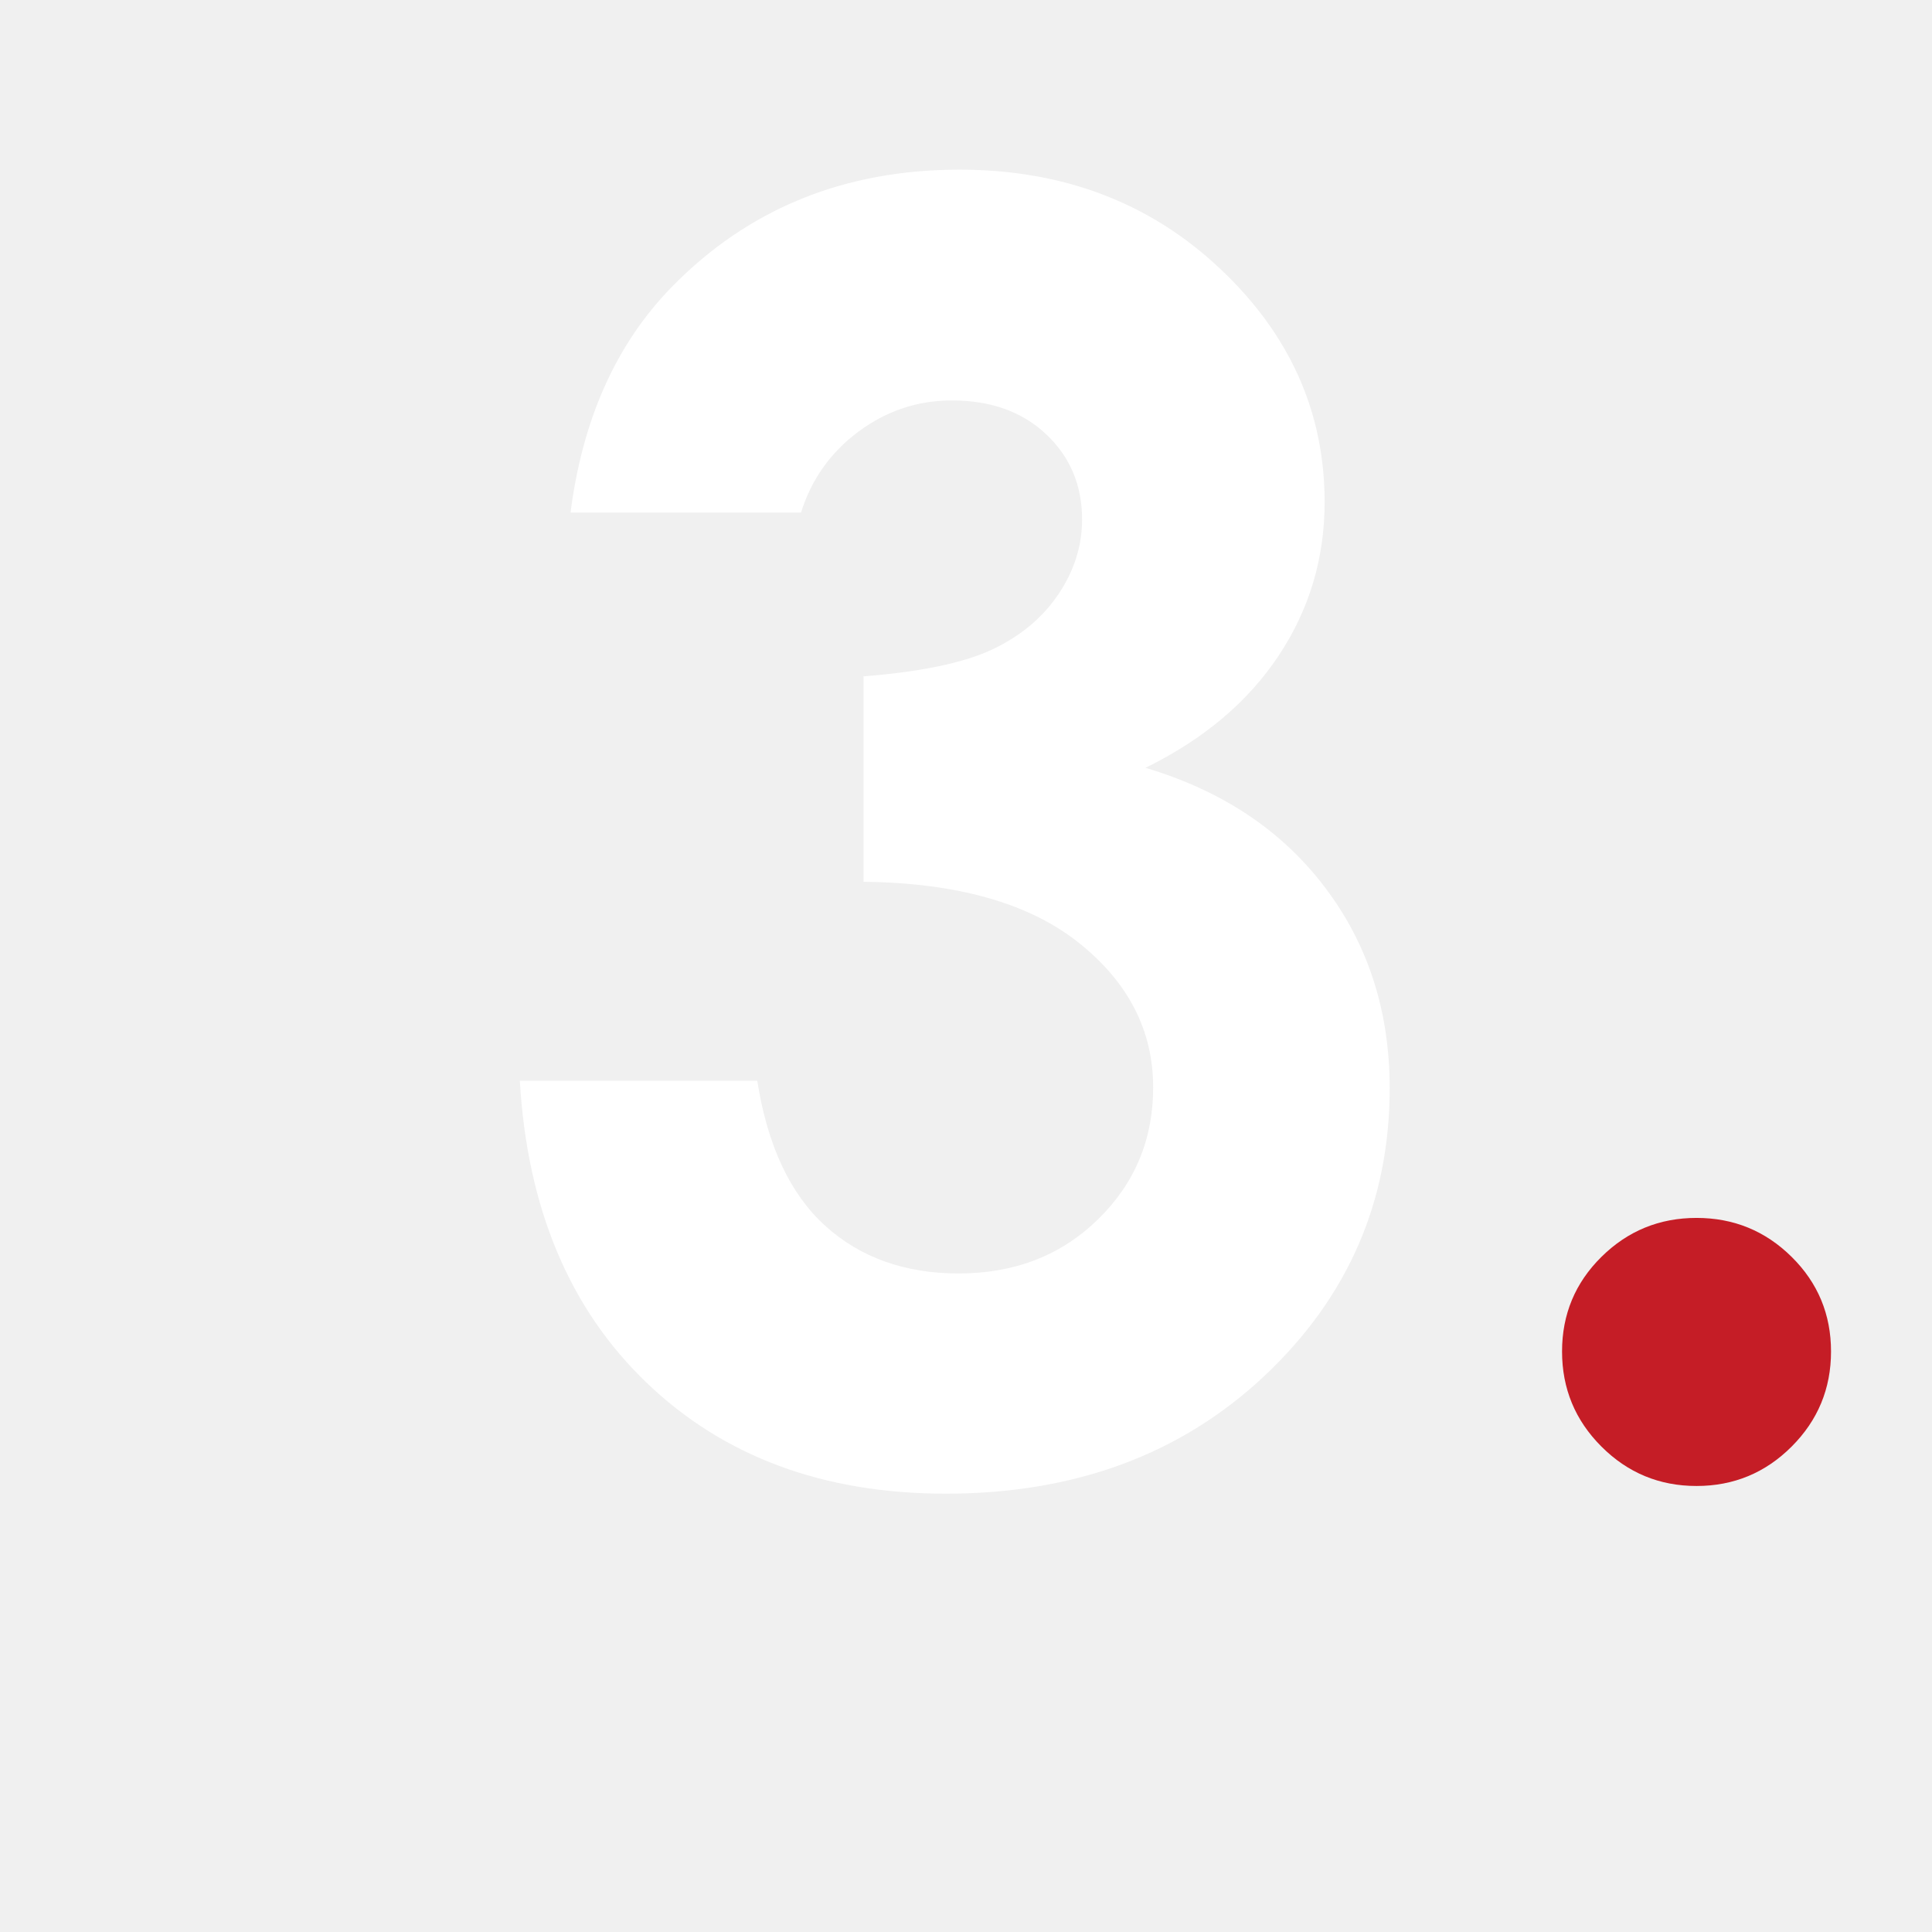
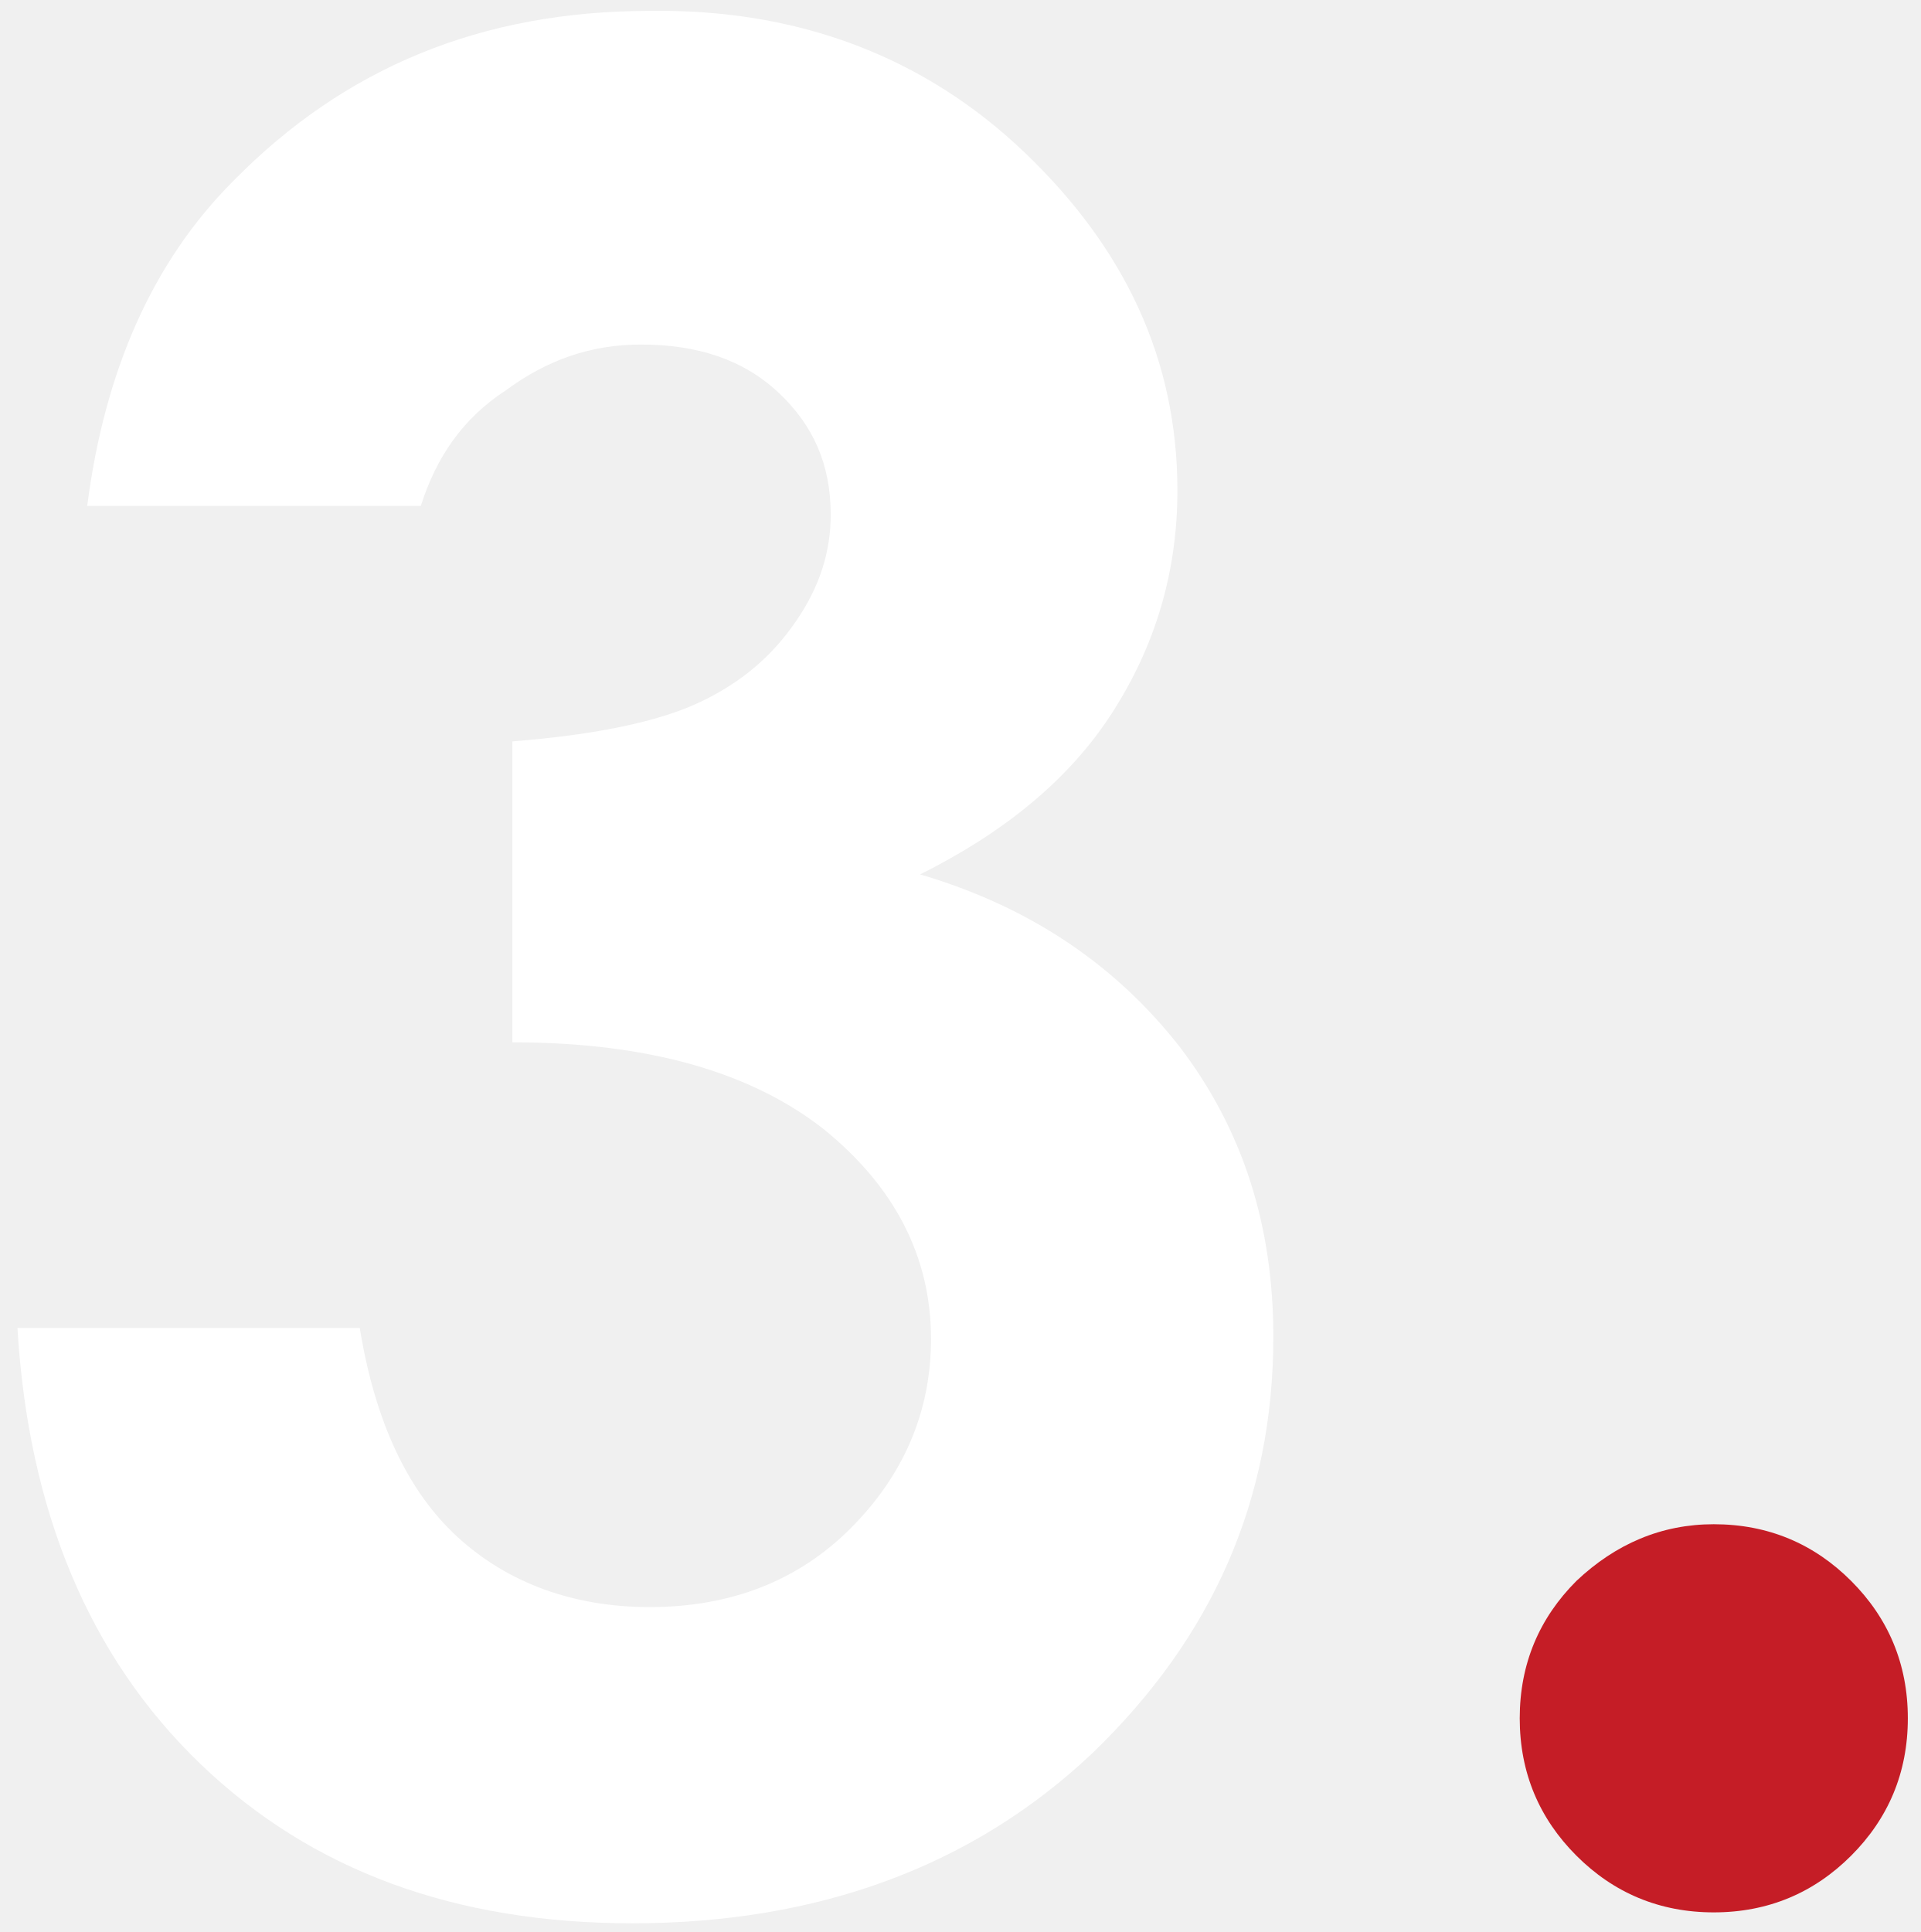
- <svg xmlns="http://www.w3.org/2000/svg" version="1.1" id="Слой_1" x="0px" y="0px" viewBox="0 0 128 128" style="enable-background:new 0 0 128 128;" xml:space="preserve">
+ <svg xmlns="http://www.w3.org/2000/svg" version="1.1" id="Слой_1" x="0px" y="0px" viewBox="0 0 88.1 88.6" style="enable-background:new 0 0 88.1 88.6;" xml:space="preserve">
  <style type="text/css">
- 	.st0{fill:#3C3B6F;}
- 	.st1{fill:#FFFFFF;}
- 	.st2{fill:#C51D26;}
+ 	.st0{fill:#FFFFFF;}
+ 	.st1{fill:#C51D26;}
</style>
  <g>
-     <path class="st1" d="M53.07,33.96H37.8c0.79-6.17,3.01-11.13,6.64-14.88c5.07-5.22,11.45-7.84,19.13-7.84   c6.85,0,12.6,2.18,17.23,6.53c4.64,4.35,6.96,9.52,6.96,15.5c0,3.71-1.01,7.1-3.04,10.16s-4.97,5.55-8.83,7.44   c5.07,1.51,9.04,4.15,11.89,7.92c2.86,3.77,4.29,8.2,4.29,13.31c0,7.49-2.76,13.84-8.29,19.05c-5.53,5.2-12.57,7.81-21.12,7.81   c-8.1,0-14.71-2.45-19.82-7.35s-7.91-11.57-8.4-20.01h15.73c0.68,4.32,2.19,7.52,4.51,9.62c2.33,2.1,5.27,3.15,8.83,3.15   c3.71,0,6.78-1.19,9.23-3.58c2.44-2.38,3.66-5.3,3.66-8.74c0-3.79-1.65-6.98-4.94-9.6c-3.29-2.61-8.04-3.96-14.25-4.03V44.81   c3.82-0.3,6.67-0.9,8.55-1.79c1.87-0.89,3.33-2.11,4.37-3.66c1.04-1.55,1.56-3.2,1.56-4.94c0-2.27-0.79-4.15-2.38-5.65   s-3.67-2.24-6.25-2.24c-2.27,0-4.33,0.69-6.19,2.07C55.02,29.98,53.75,31.77,53.07,33.96z" />
-     <path class="st2" d="M112.4,80.69c2.46,0,4.56,0.86,6.3,2.58c1.74,1.72,2.61,3.81,2.61,6.27s-0.87,4.56-2.61,6.3   c-1.74,1.74-3.84,2.61-6.3,2.61s-4.56-0.87-6.3-2.61c-1.74-1.74-2.61-3.84-2.61-6.3s0.87-4.55,2.61-6.27   C107.84,81.55,109.94,80.69,112.4,80.69z" />
+     <path class="st0" d="M19.3,23.2H4C4.8,17,7,12,10.7,8.3c5.1-5.2,11.4-7.8,19.1-7.8C36.6,0.4,42.4,2.6,47,7c4.6,4.4,7,9.5,7,15.5   c0,3.7-1,7.1-3,10.2s-5,5.5-8.8,7.4c5.1,1.5,9,4.2,11.9,7.9c2.9,3.8,4.3,8.2,4.3,13.3c0,7.5-2.8,13.8-8.3,19.1   c-5.5,5.2-12.6,7.8-21.1,7.8c-8.1,0-14.7-2.4-19.8-7.3s-7.9-11.6-8.4-20h15.7c0.7,4.3,2.2,7.5,4.5,9.6c2.3,2.1,5.3,3.2,8.8,3.2   c3.7,0,6.8-1.2,9.2-3.6c2.4-2.4,3.7-5.3,3.7-8.7c0-3.8-1.7-7-4.9-9.6c-3.3-2.6-8-4-14.3-4V34c3.8-0.3,6.7-0.9,8.6-1.8   c1.9-0.9,3.3-2.1,4.4-3.7s1.6-3.2,1.6-4.9c0-2.3-0.8-4.1-2.4-5.6s-3.7-2.2-6.3-2.2c-2.3,0-4.3,0.7-6.2,2.1   C21.2,19.2,20,21,19.3,23.2z" />
+     <path class="st1" d="M78.6,69.9c2.5,0,4.6,0.9,6.3,2.6c1.7,1.7,2.6,3.8,2.6,6.3s-0.9,4.6-2.6,6.3c-1.7,1.7-3.8,2.6-6.3,2.6   s-4.6-0.9-6.3-2.6c-1.7-1.7-2.6-3.8-2.6-6.3s0.9-4.6,2.6-6.3C74.1,70.8,76.2,69.9,78.6,69.9z" />
  </g>
</svg>
